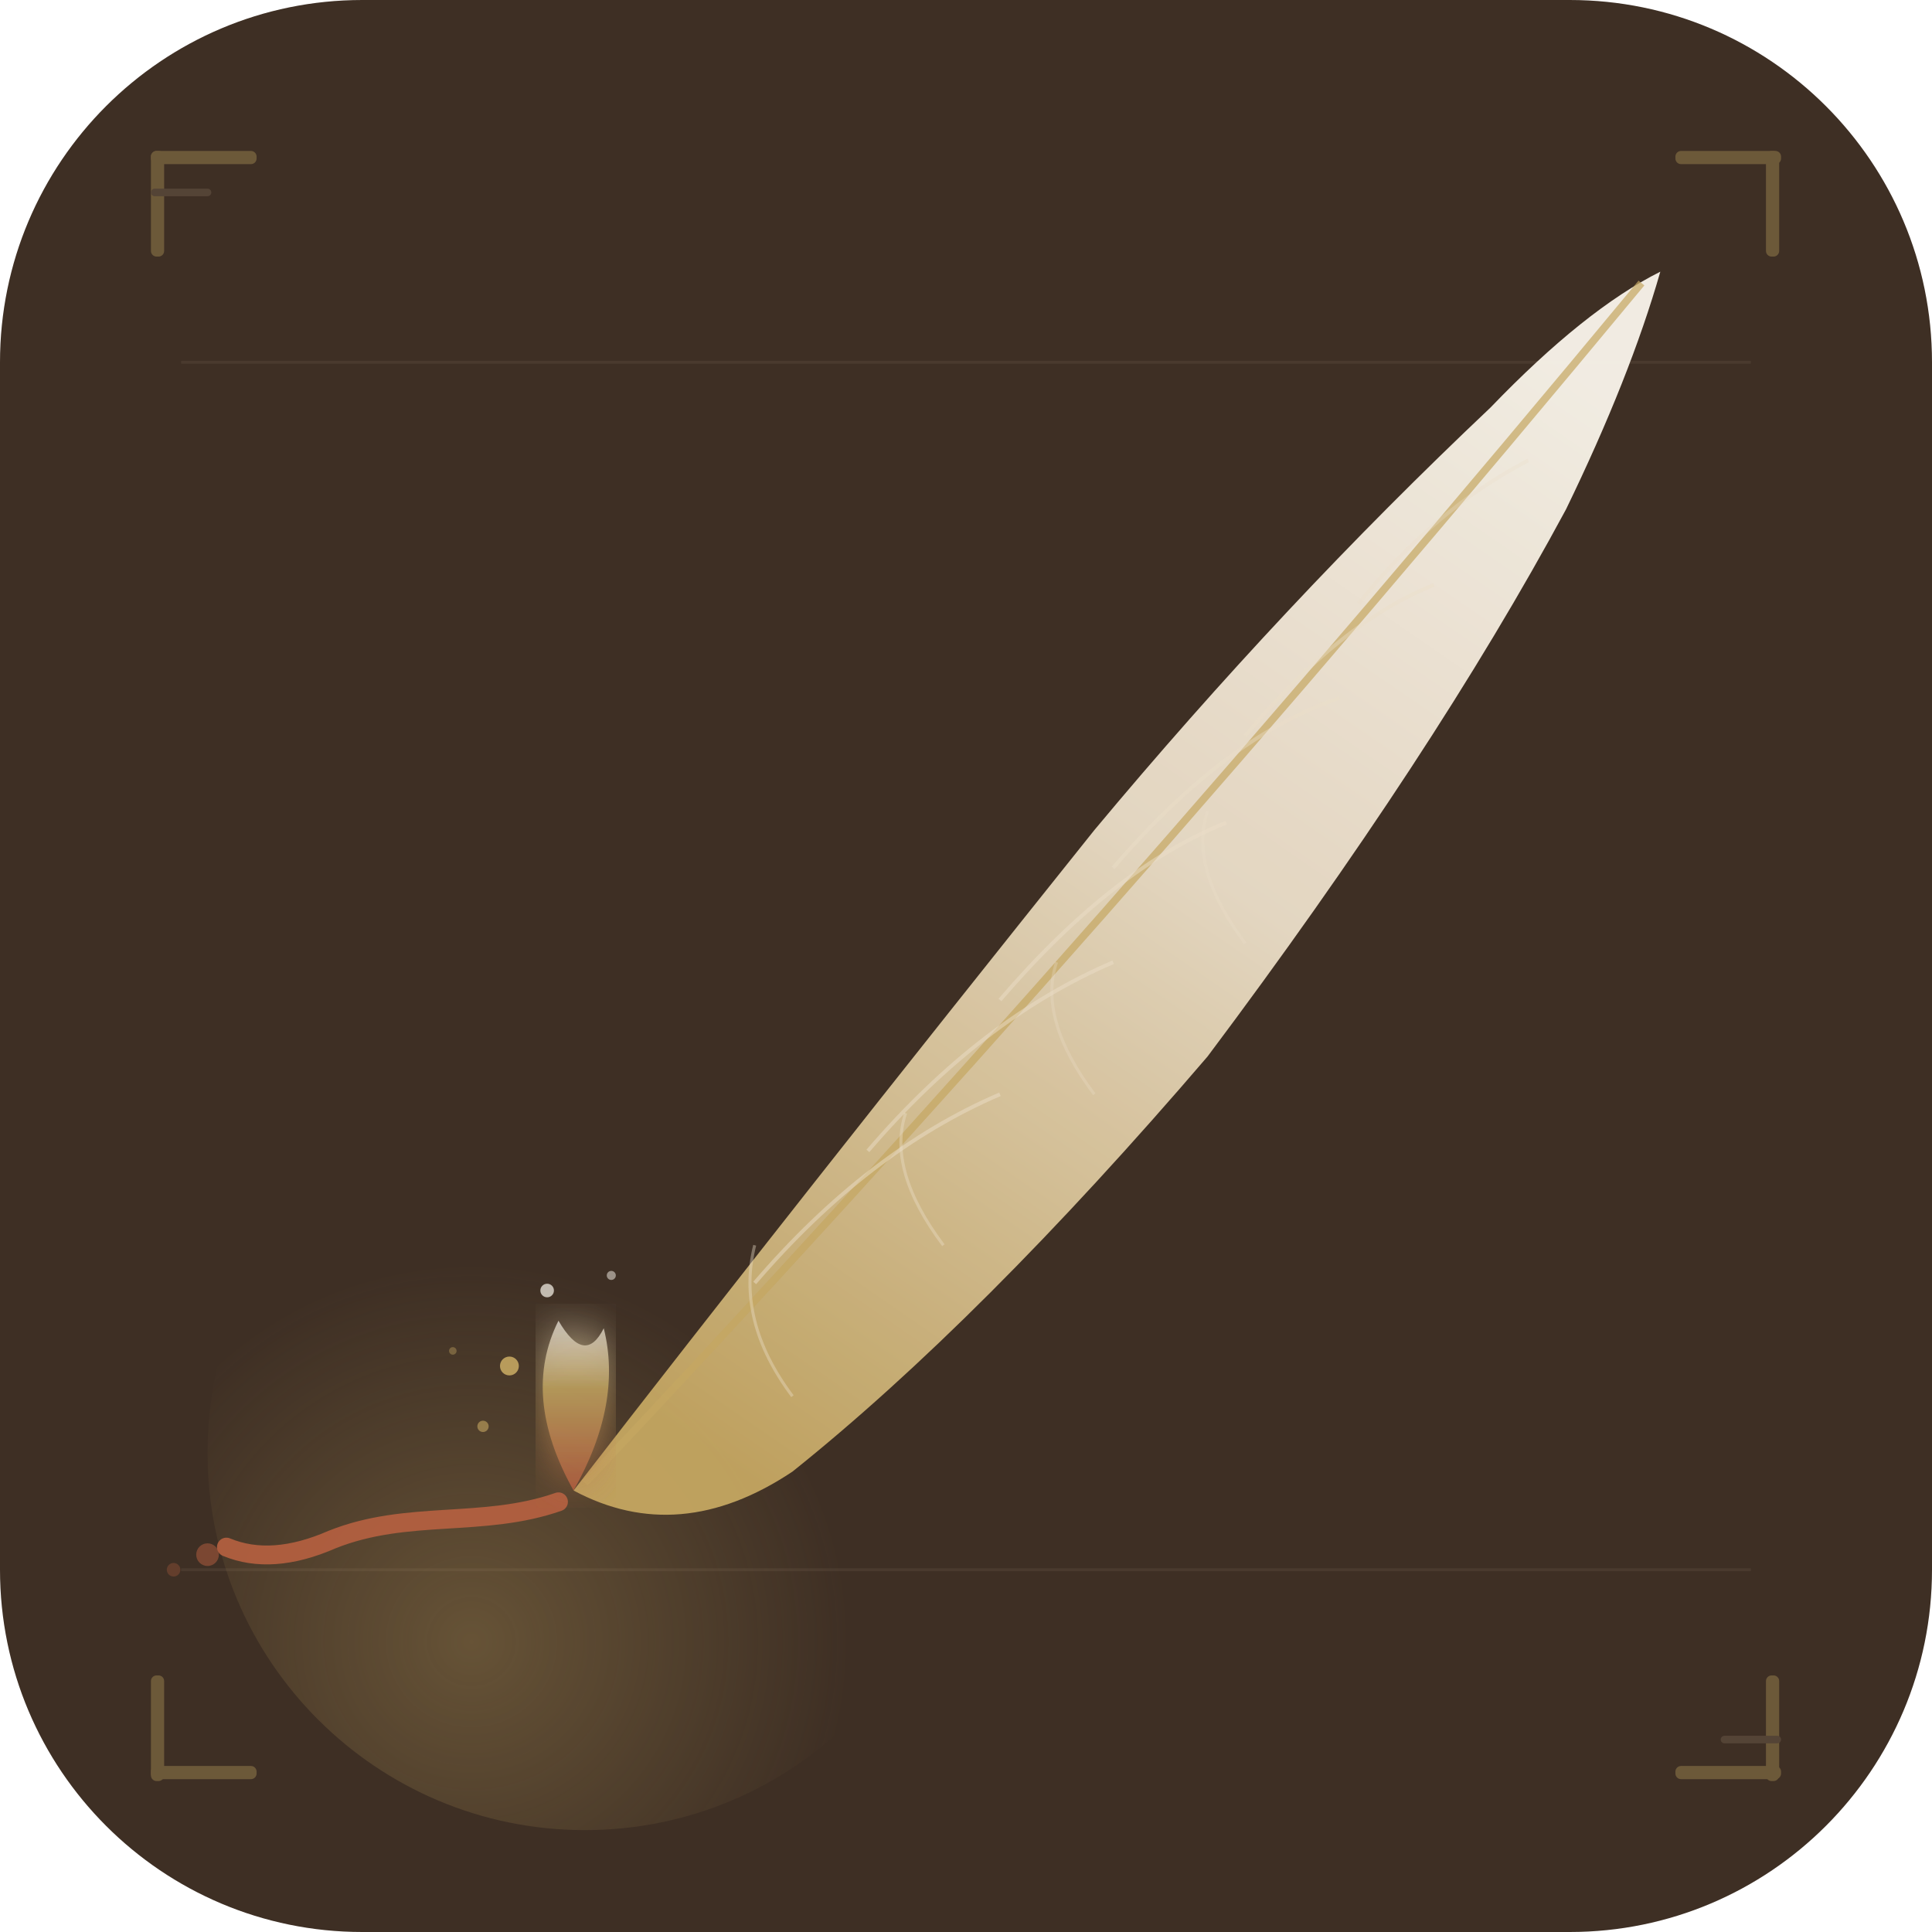
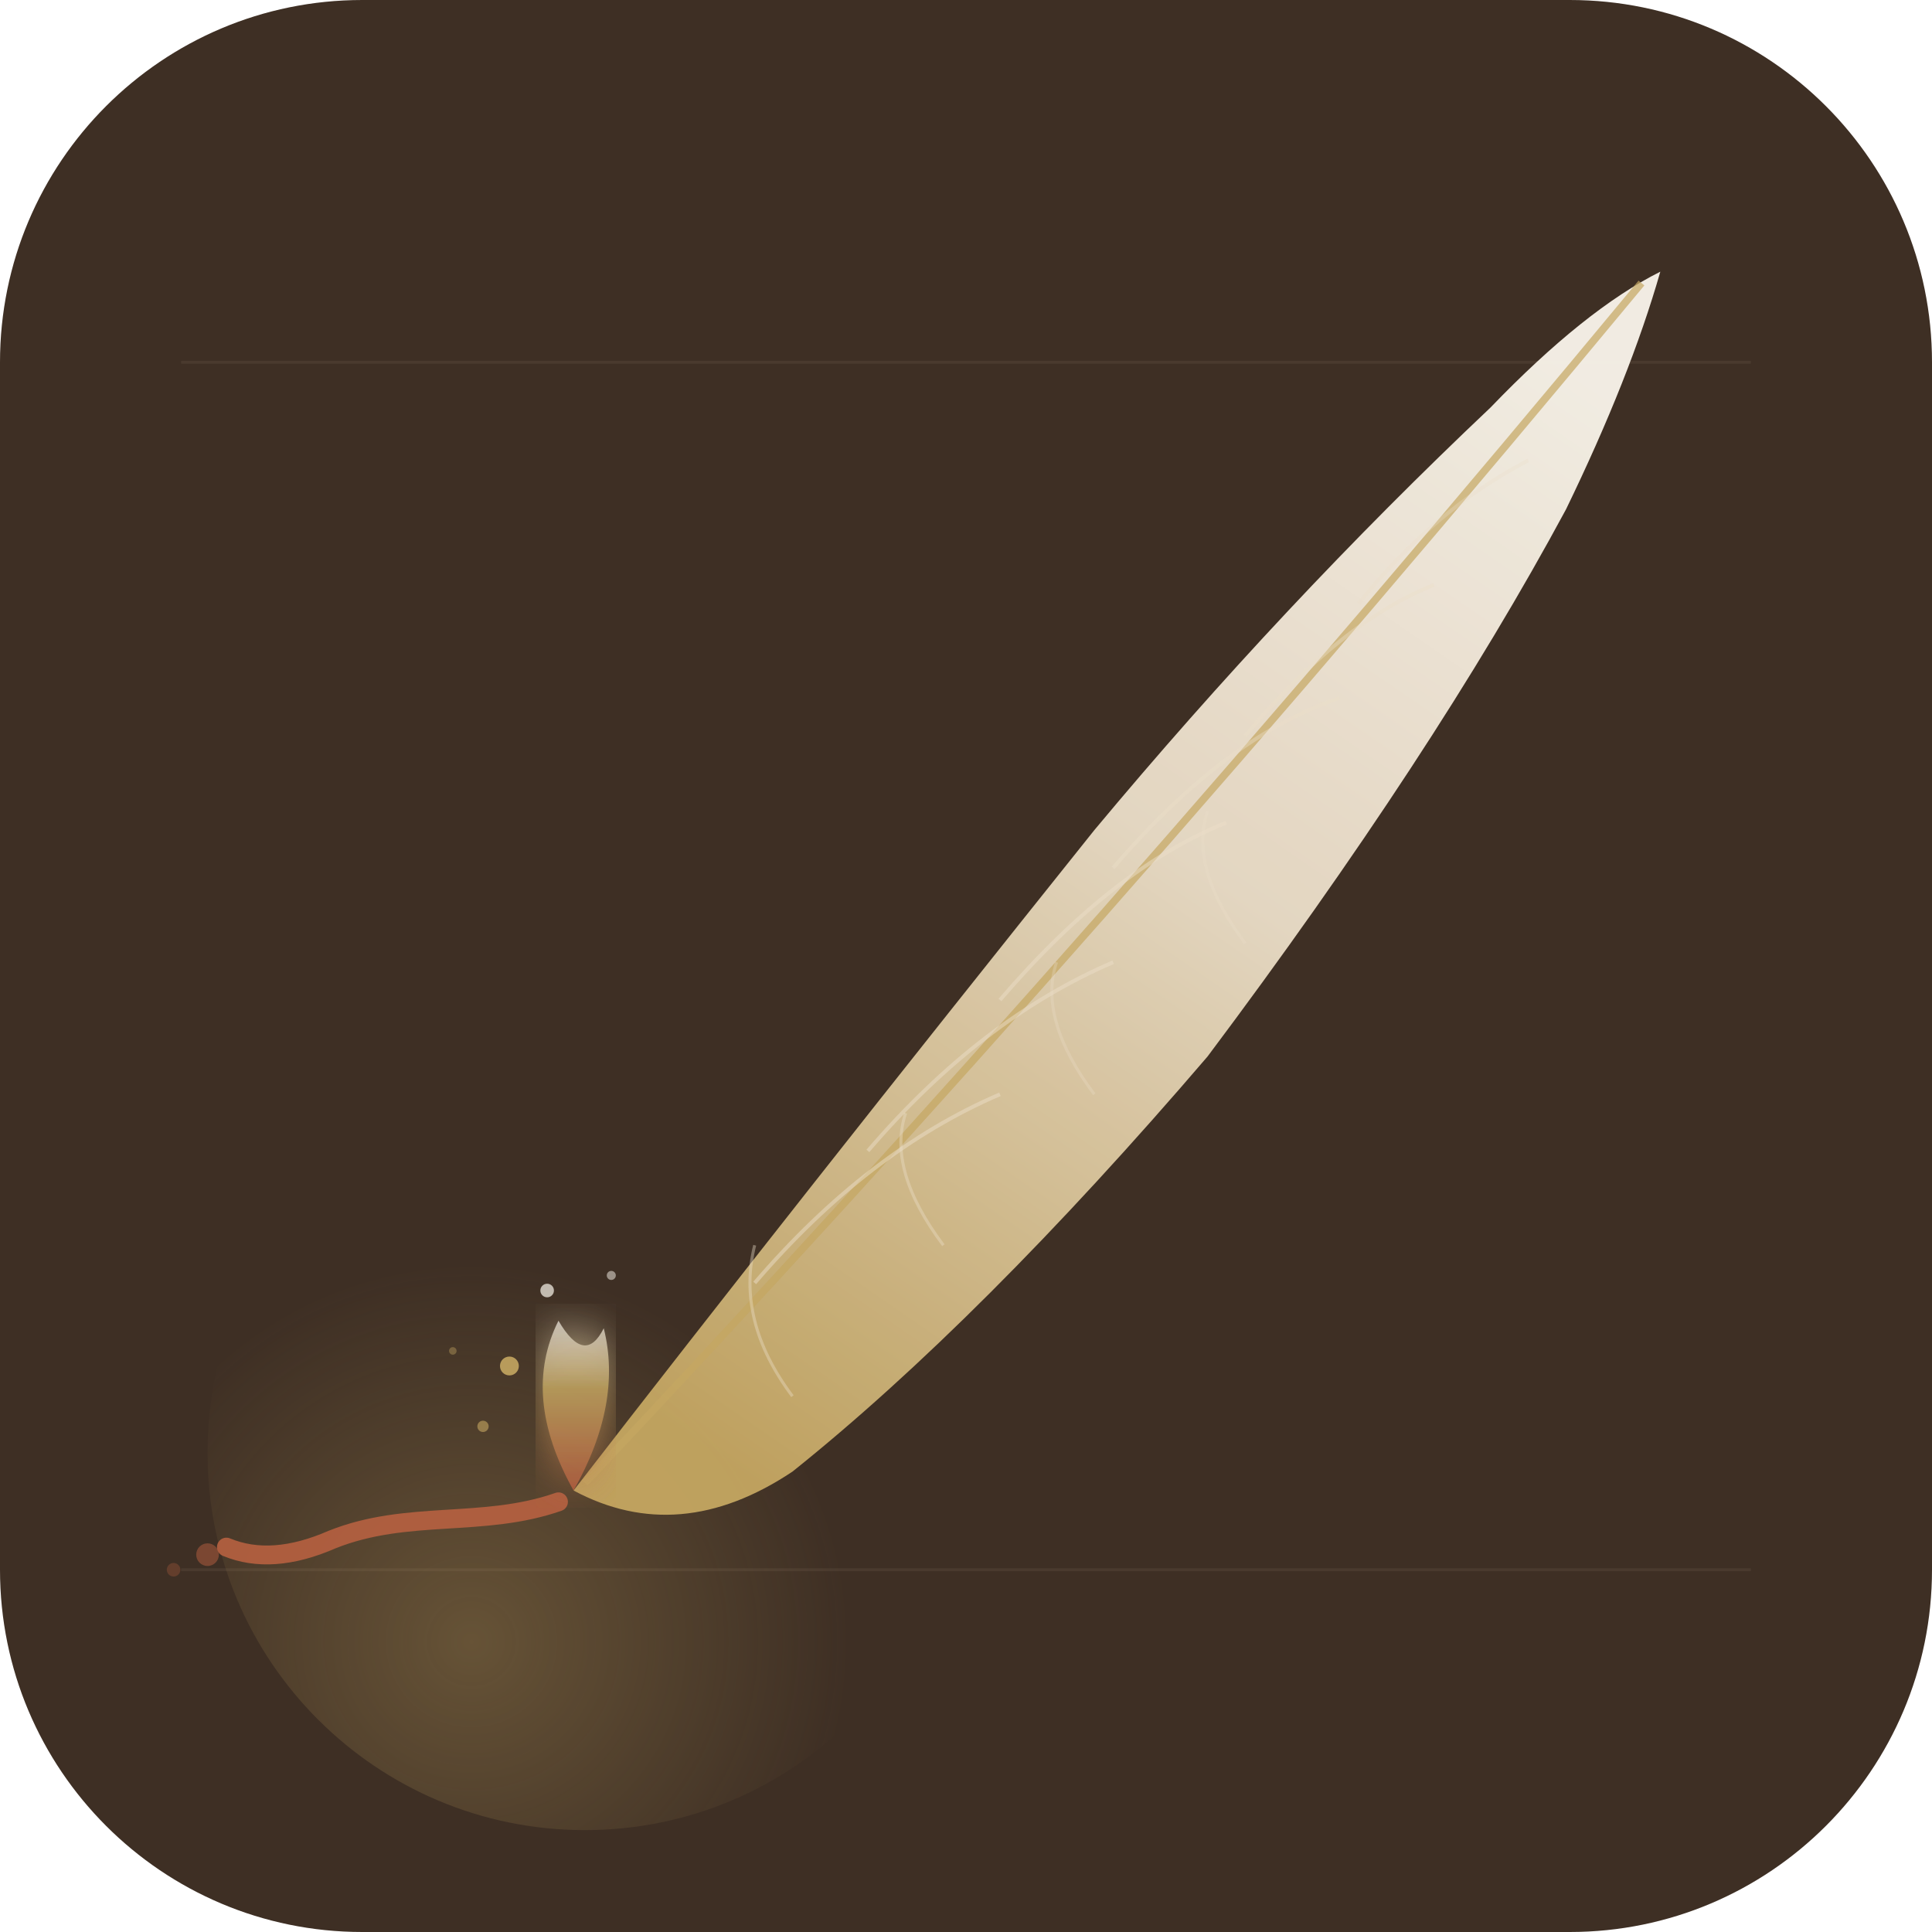
<svg xmlns="http://www.w3.org/2000/svg" viewBox="0 0 512 512">
  <defs>
    <linearGradient id="feather" x1="0.8" y1="0" x2="0.2" y2="1">
      <stop offset="0%" stop-color="#FAF5EB" />
      <stop offset="45%" stop-color="#EBDEC8" />
      <stop offset="100%" stop-color="#C4A661" />
    </linearGradient>
    <linearGradient id="fire" x1="0.5" y1="1" x2="0.5" y2="0">
      <stop offset="0%" stop-color="#B76040" />
      <stop offset="60%" stop-color="#C4A661" />
      <stop offset="100%" stop-color="#FAF5EB" stop-opacity="0.8" />
    </linearGradient>
    <radialGradient id="glow" cx="0.35" cy="0.75">
      <stop offset="0%" stop-color="#C4A661" stop-opacity="0.3" />
      <stop offset="100%" stop-color="#C4A661" stop-opacity="0" />
    </radialGradient>
    <filter id="softglow">
      <feGaussianBlur stdDeviation="6" result="blur" />
      <feMerge>
        <feMergeNode in="blur" />
        <feMergeNode in="SourceGraphic" />
      </feMerge>
    </filter>
  </defs>
  <rect width="512" height="512" rx="96" fill="#3E2F24" />
  <line x1="48" y1="96" x2="464" y2="96" stroke="#4A3A2E" stroke-width="0.75" />
  <line x1="48" y1="416" x2="464" y2="416" stroke="#4A3A2E" stroke-width="0.75" />
  <circle cx="155" cy="385" r="100" fill="url(#glow)" />
  <path d="M148 398            C128 405 108 400 88 408            Q72 415 60 410" stroke="#B76040" stroke-width="5" fill="none" stroke-linecap="round" opacity="0.9" />
  <circle cx="55" cy="412" r="3" fill="#B76040" opacity="0.5" />
  <circle cx="46" cy="416" r="1.8" fill="#B76040" opacity="0.3" />
  <path d="M152 395            Q210 320 290 220            Q340 160 395 108            Q420 82 440 72            Q432 100 415 135            Q380 200 320 280            Q260 350 210 390            Q180 410 152 395Z" fill="url(#feather)" opacity="0.95" />
  <path d="M155 393 Q290 250 435 75" stroke="#C4A661" stroke-width="2" fill="none" opacity="0.7" />
  <path d="M200 340 Q230 305 265 290" stroke="#EBDEC8" stroke-width="1" fill="none" opacity="0.5" />
  <path d="M230 305 Q260 270 295 255" stroke="#EBDEC8" stroke-width="1" fill="none" opacity="0.5" />
  <path d="M265 265 Q295 230 325 218" stroke="#EBDEC8" stroke-width="1" fill="none" opacity="0.5" />
  <path d="M295 230 Q325 195 355 185" stroke="#EBDEC8" stroke-width="1" fill="none" opacity="0.4" />
  <path d="M330 195 Q355 165 380 155" stroke="#EBDEC8" stroke-width="1" fill="none" opacity="0.4" />
  <path d="M360 160 Q380 135 405 122" stroke="#EBDEC8" stroke-width="1" fill="none" opacity="0.3" />
  <path d="M210 370 Q195 350 200 330" stroke="#EBDEC8" stroke-width="0.8" fill="none" opacity="0.4" />
  <path d="M250 330 Q235 310 240 295" stroke="#EBDEC8" stroke-width="0.8" fill="none" opacity="0.4" />
  <path d="M290 290 Q275 270 280 255" stroke="#EBDEC8" stroke-width="0.8" fill="none" opacity="0.3" />
  <path d="M330 250 Q315 230 320 215" stroke="#EBDEC8" stroke-width="0.8" fill="none" opacity="0.3" />
  <path d="M152 395            Q138 370 148 350            Q155 362 160 352            Q165 372 152 395Z" fill="url(#fire)" filter="url(#softglow)" opacity="0.85" />
  <circle cx="135" cy="362" r="2.5" fill="#C4A661" opacity="0.9" />
  <circle cx="145" cy="342" r="1.8" fill="#FAF5EB" opacity="0.7" />
  <circle cx="128" cy="378" r="1.5" fill="#C4A661" opacity="0.6" />
  <circle cx="162" cy="338" r="1.2" fill="#FAF5EB" opacity="0.5" />
  <circle cx="120" cy="358" r="1" fill="#C4A661" opacity="0.4" />
-   <g opacity="0.35">
-     <rect x="40" y="40" width="28" height="3.5" rx="1.5" fill="#C4A661" />
-     <rect x="40" y="40" width="3.5" height="28" rx="1.5" fill="#C4A661" />
-     <rect x="40" y="50" width="16" height="2" rx="1" fill="#7E6958" />
-     <rect x="444" y="468" width="28" height="3.5" rx="1.5" fill="#C4A661" />
-     <rect x="468" y="444" width="3.5" height="28" rx="1.5" fill="#C4A661" />
-     <rect x="456" y="460" width="16" height="2" rx="1" fill="#7E6958" />
-     <rect x="444" y="40" width="28" height="3.5" rx="1.5" fill="#C4A661" />
-     <rect x="468" y="40" width="3.5" height="28" rx="1.5" fill="#C4A661" />
-     <rect x="40" y="468" width="28" height="3.5" rx="1.5" fill="#C4A661" />
-     <rect x="40" y="444" width="3.5" height="28" rx="1.5" fill="#C4A661" />
-   </g>
</svg>
